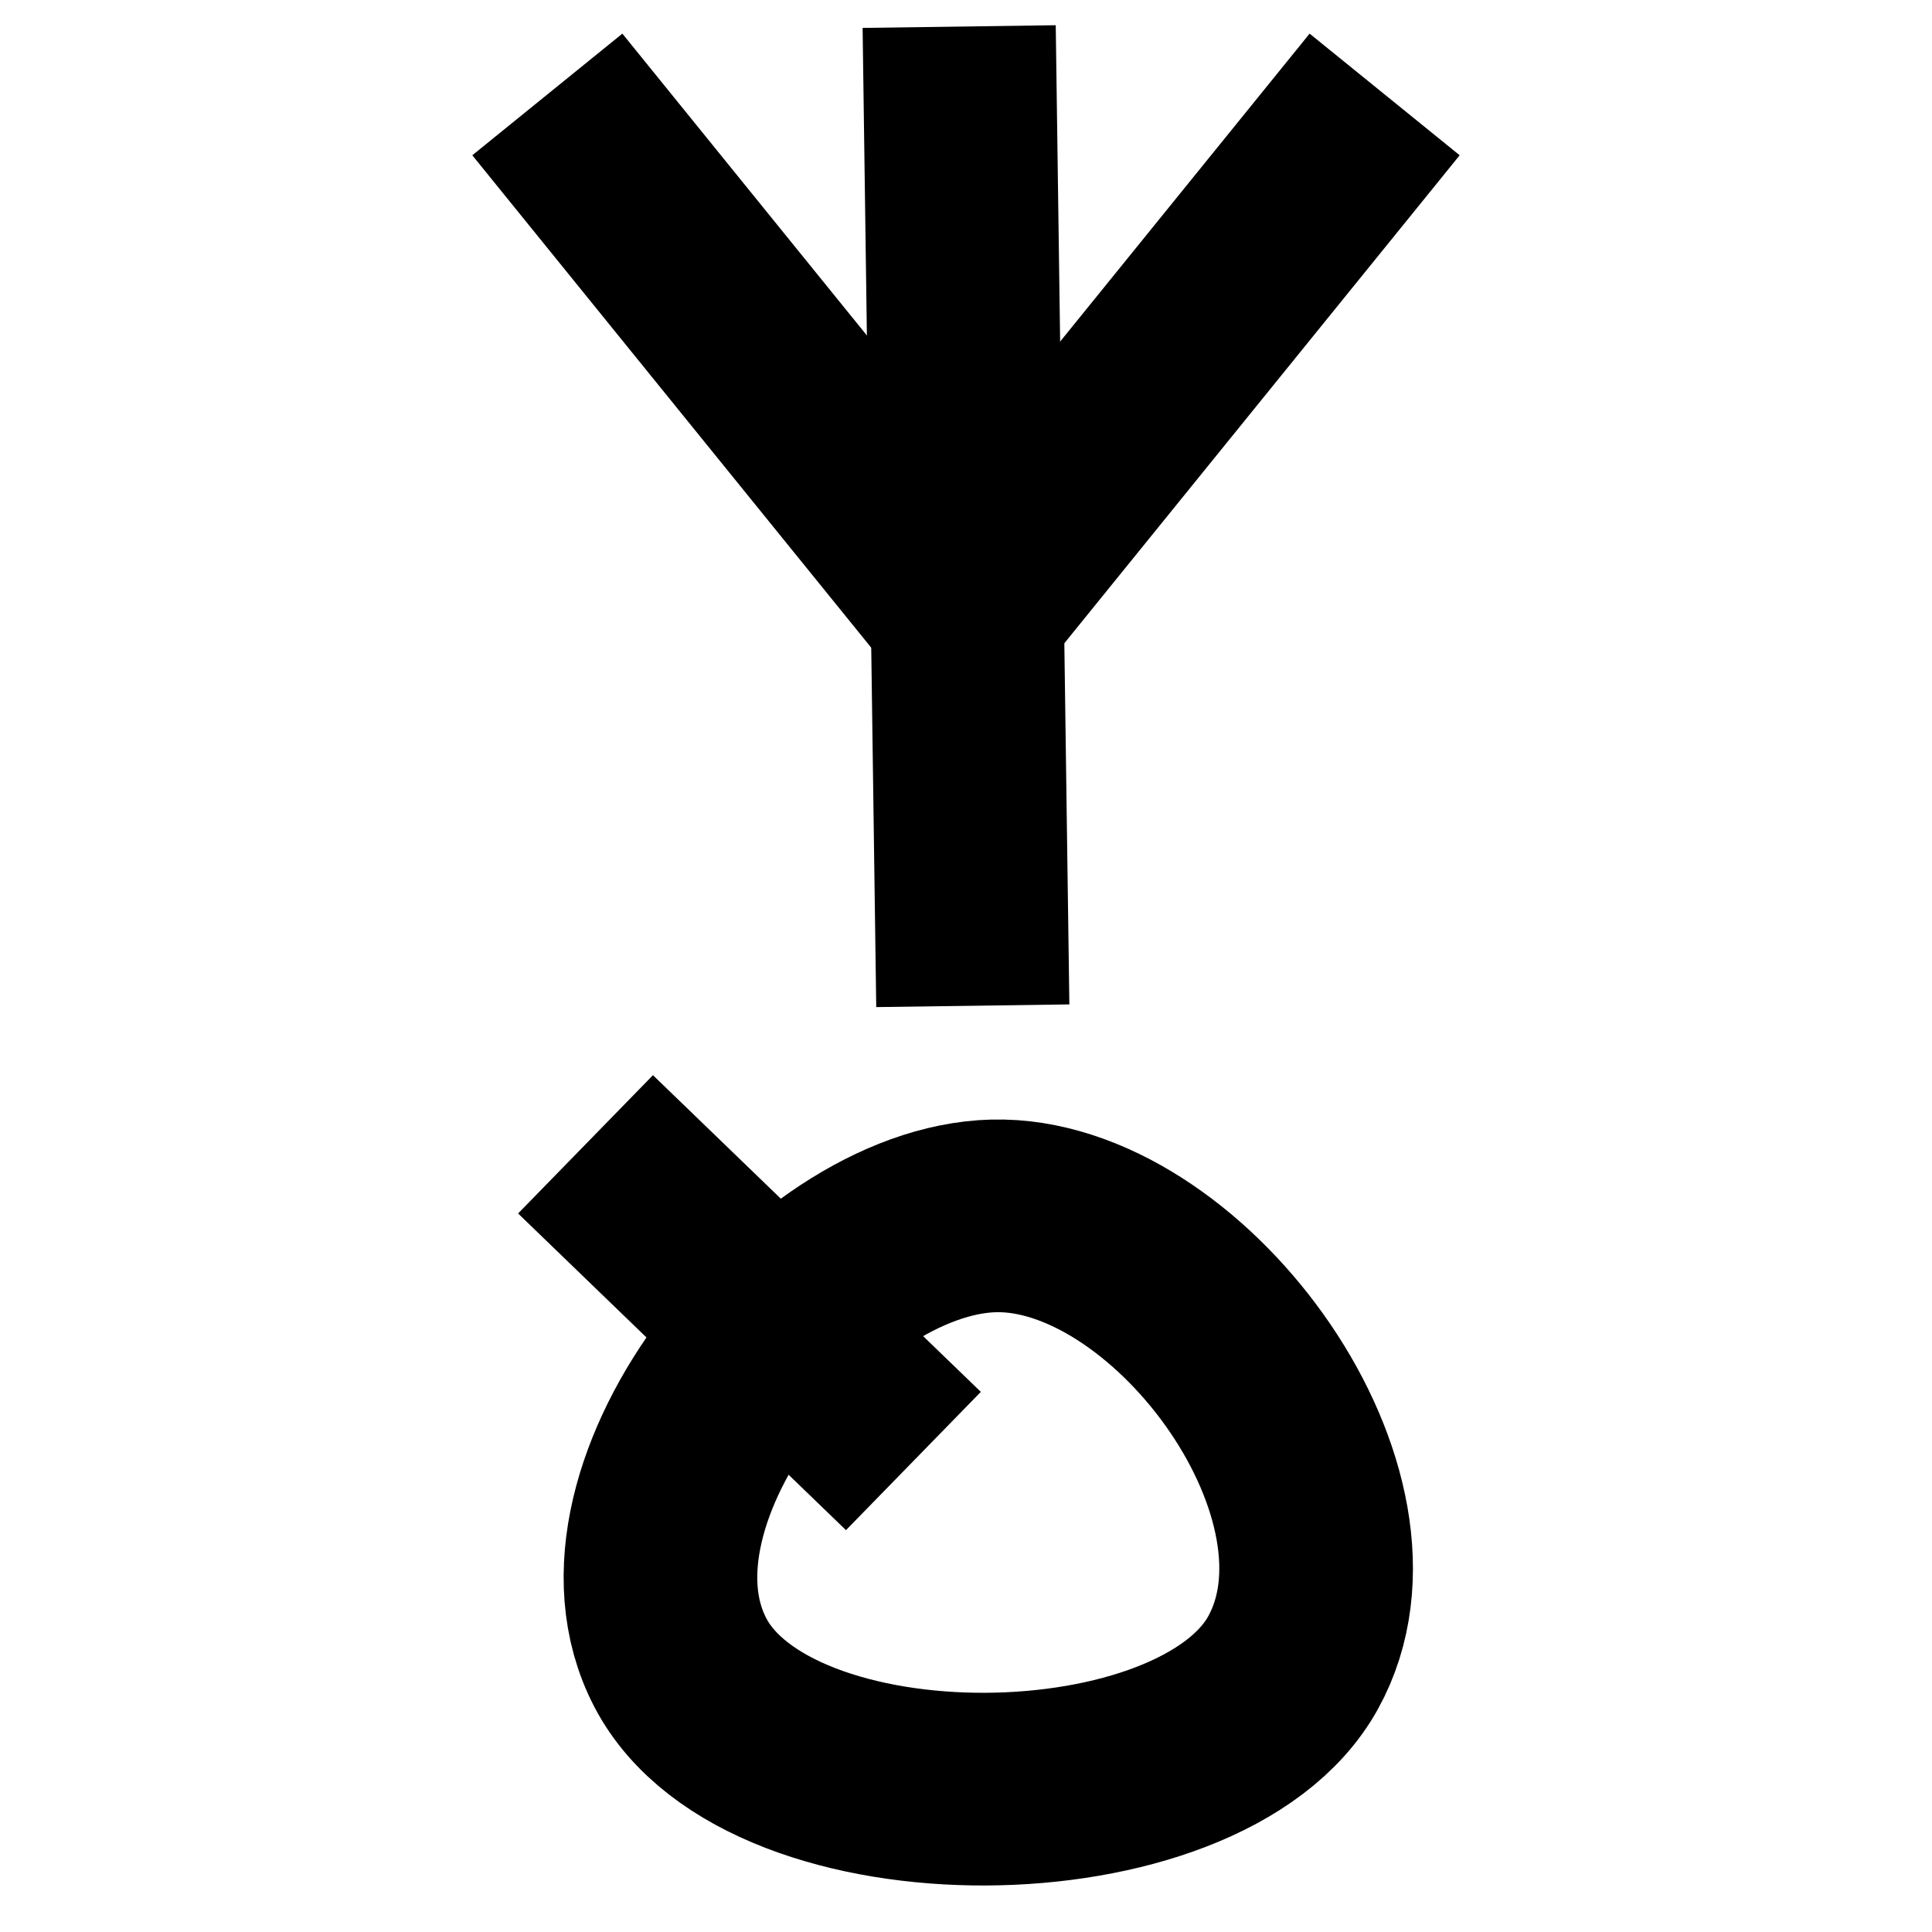
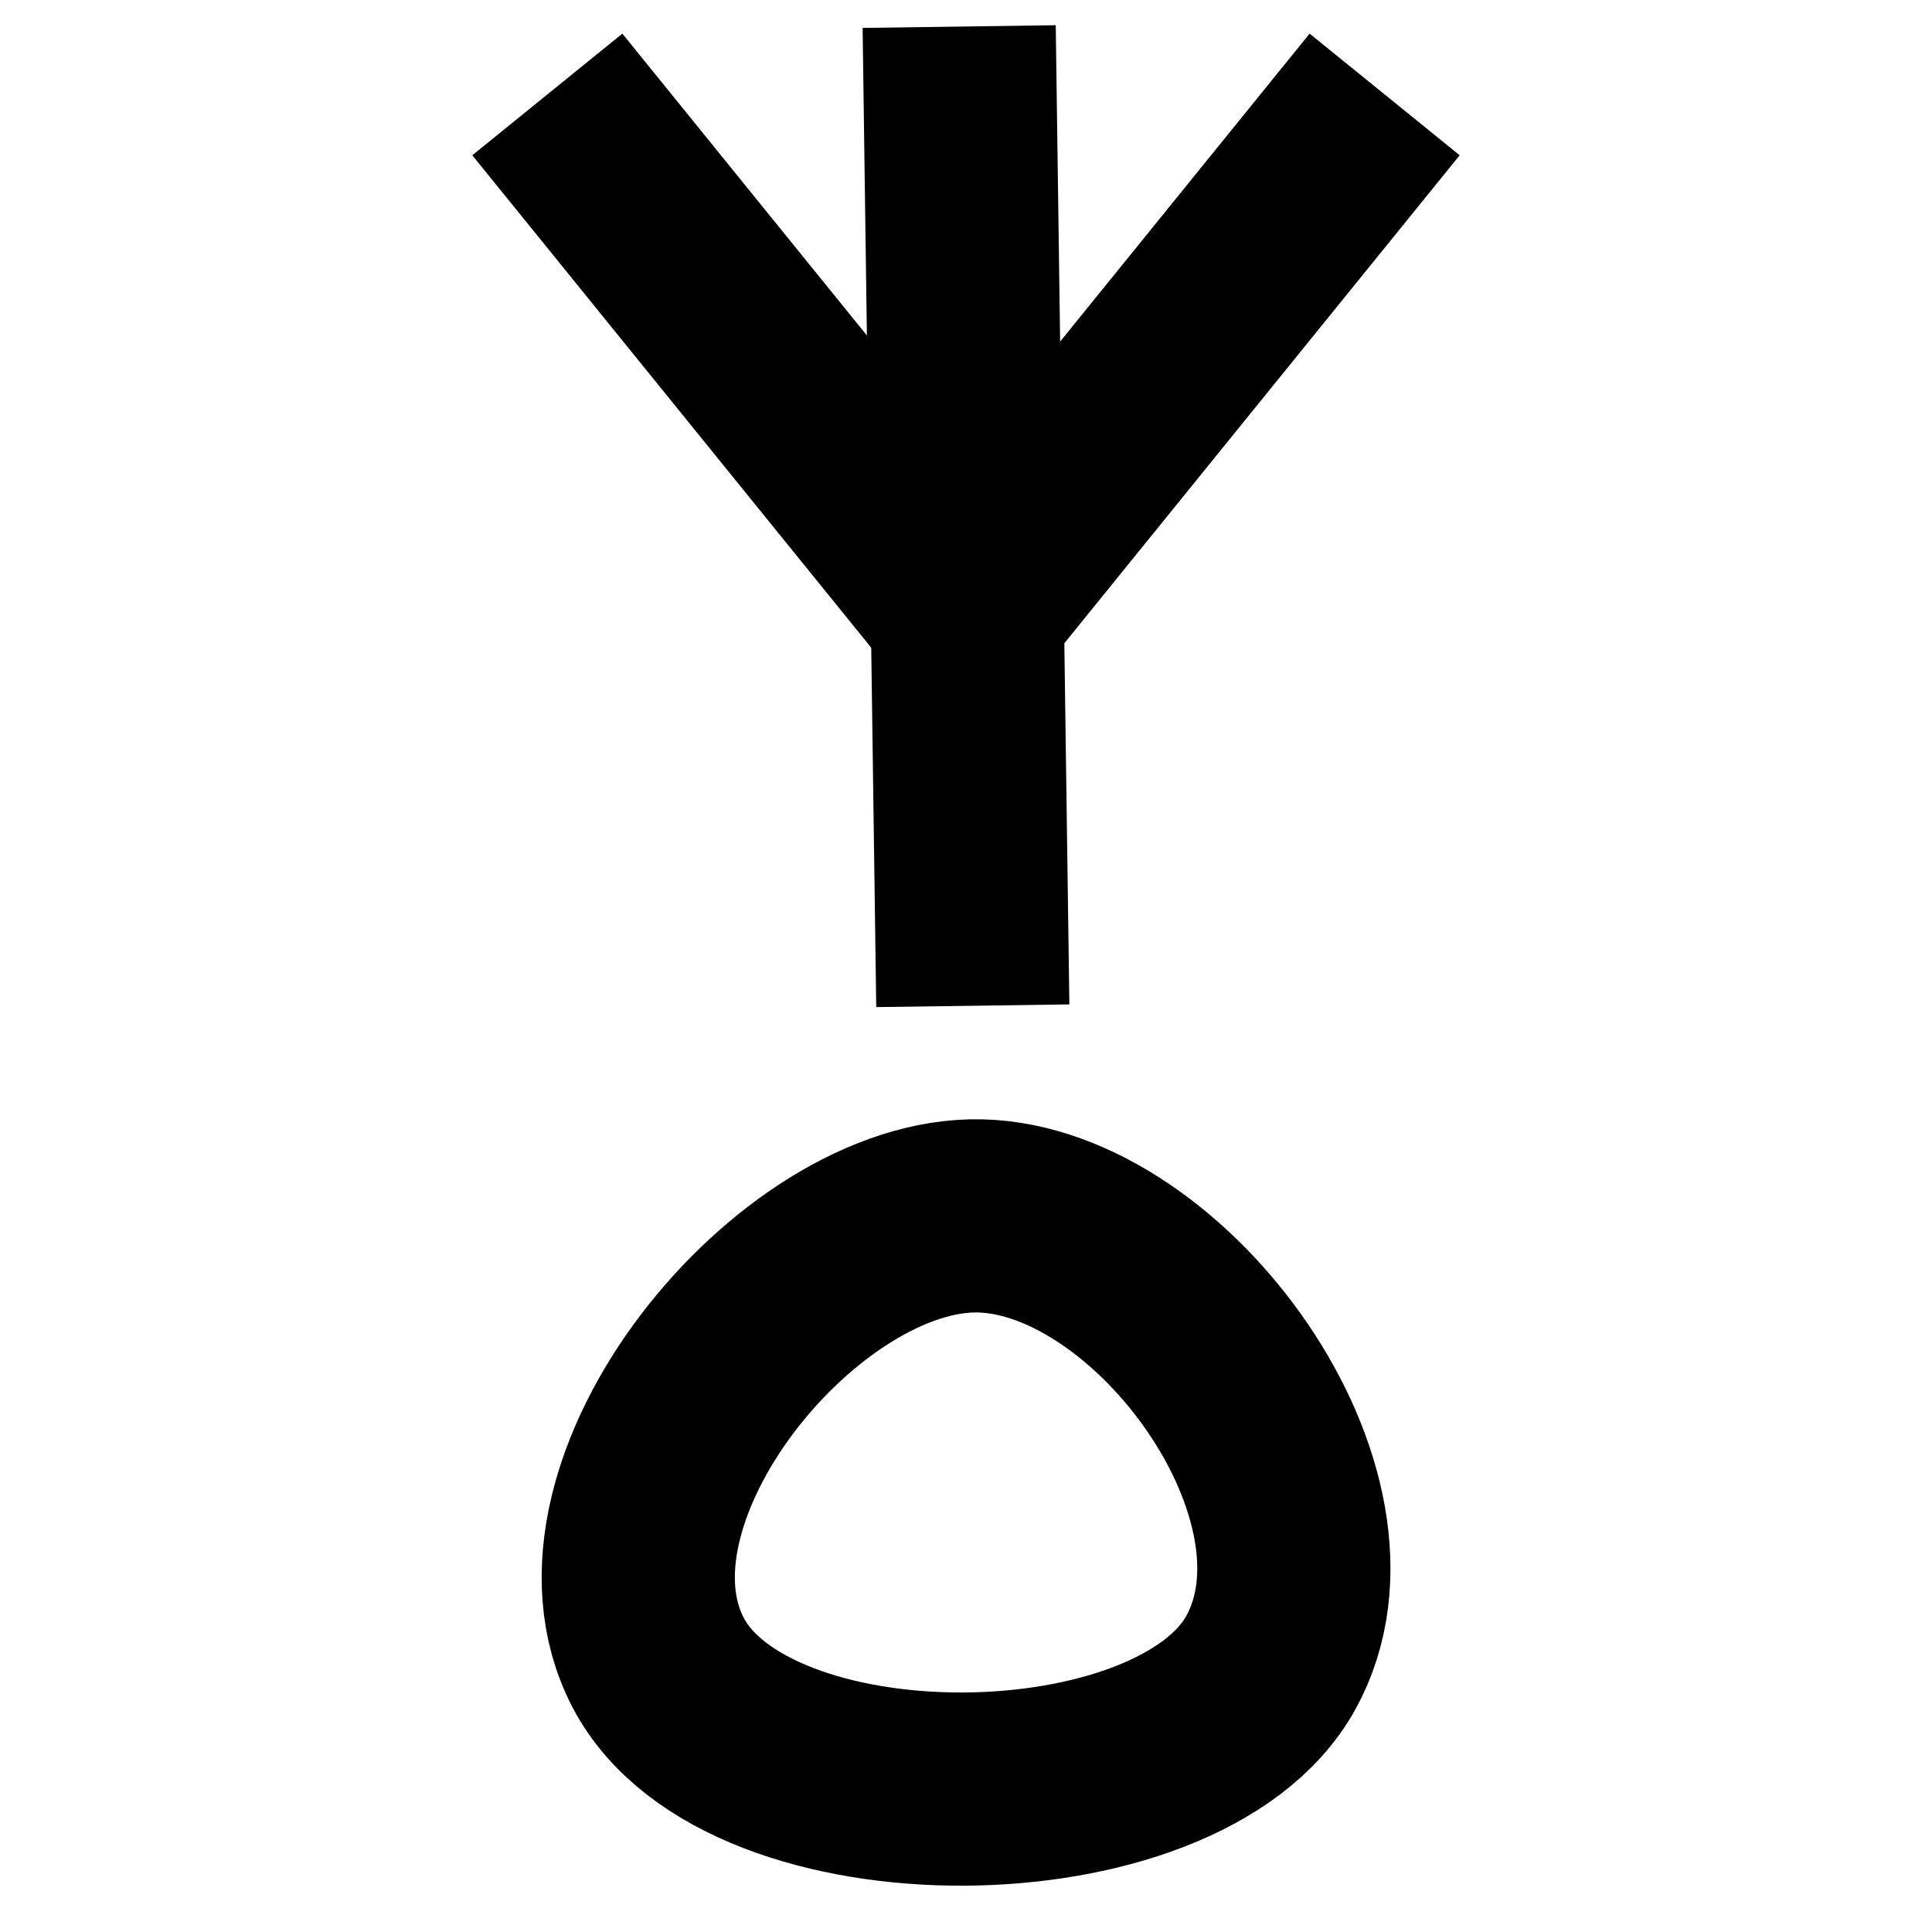
<svg xmlns="http://www.w3.org/2000/svg" width="20mm" height="20mm" viewBox="0 0 20 20" version="1.1" id="svg1">
  <defs id="defs1" />
  <g id="layer1">
    <g id="g23" transform="matrix(0.6468517,0,0,0.6470362,-10.3805,-39.36111)" style="stroke-width:1.546">
      <path style="fill:none;stroke:#000000;stroke-width:3.091;paint-order:stroke fill markers" d="M 31.616,76.924 31.398,61.258" id="path22" />
      <path style="fill:none;stroke:#000000;stroke-width:3.091;paint-order:stroke fill markers" d="m 24.807,62.344 6.7,8.268 6.7,-8.268" id="path23" />
    </g>
-     <g id="g33" transform="matrix(0.7986305,0,0,0.7947395,-63.02019,-57.09762)" style="stroke-width:1.255">
-       <path style="fill:none;stroke:#000000;stroke-width:2.51;paint-order:stroke fill markers" d="m 91.902,87.682 c -2.359,-0.055 -5.329,3.591 -4.173,5.819 1.155,2.228 6.753,2.167 7.943,0 1.19,-2.167 -1.411,-5.763 -3.769,-5.819 z" id="path25-3" />
-       <path style="fill:none;stroke:#000000;stroke-width:2.51;paint-order:stroke fill markers" d="m 86.5,86.75 4.25,4.125" id="path33" />
-     </g>
+     <path style="fill:none;stroke:#000000;stroke-width:2;paint-order:stroke fill markers" d="m 10.146,12.587 c -1.884,-0.044 -4.256,2.854 -3.333,4.624 0.923,1.77 5.393,1.722 6.343,0 0.95,-1.722 -1.127,-4.58 -3.01,-4.624 z" id="path25-3" />
  </g>
</svg>
